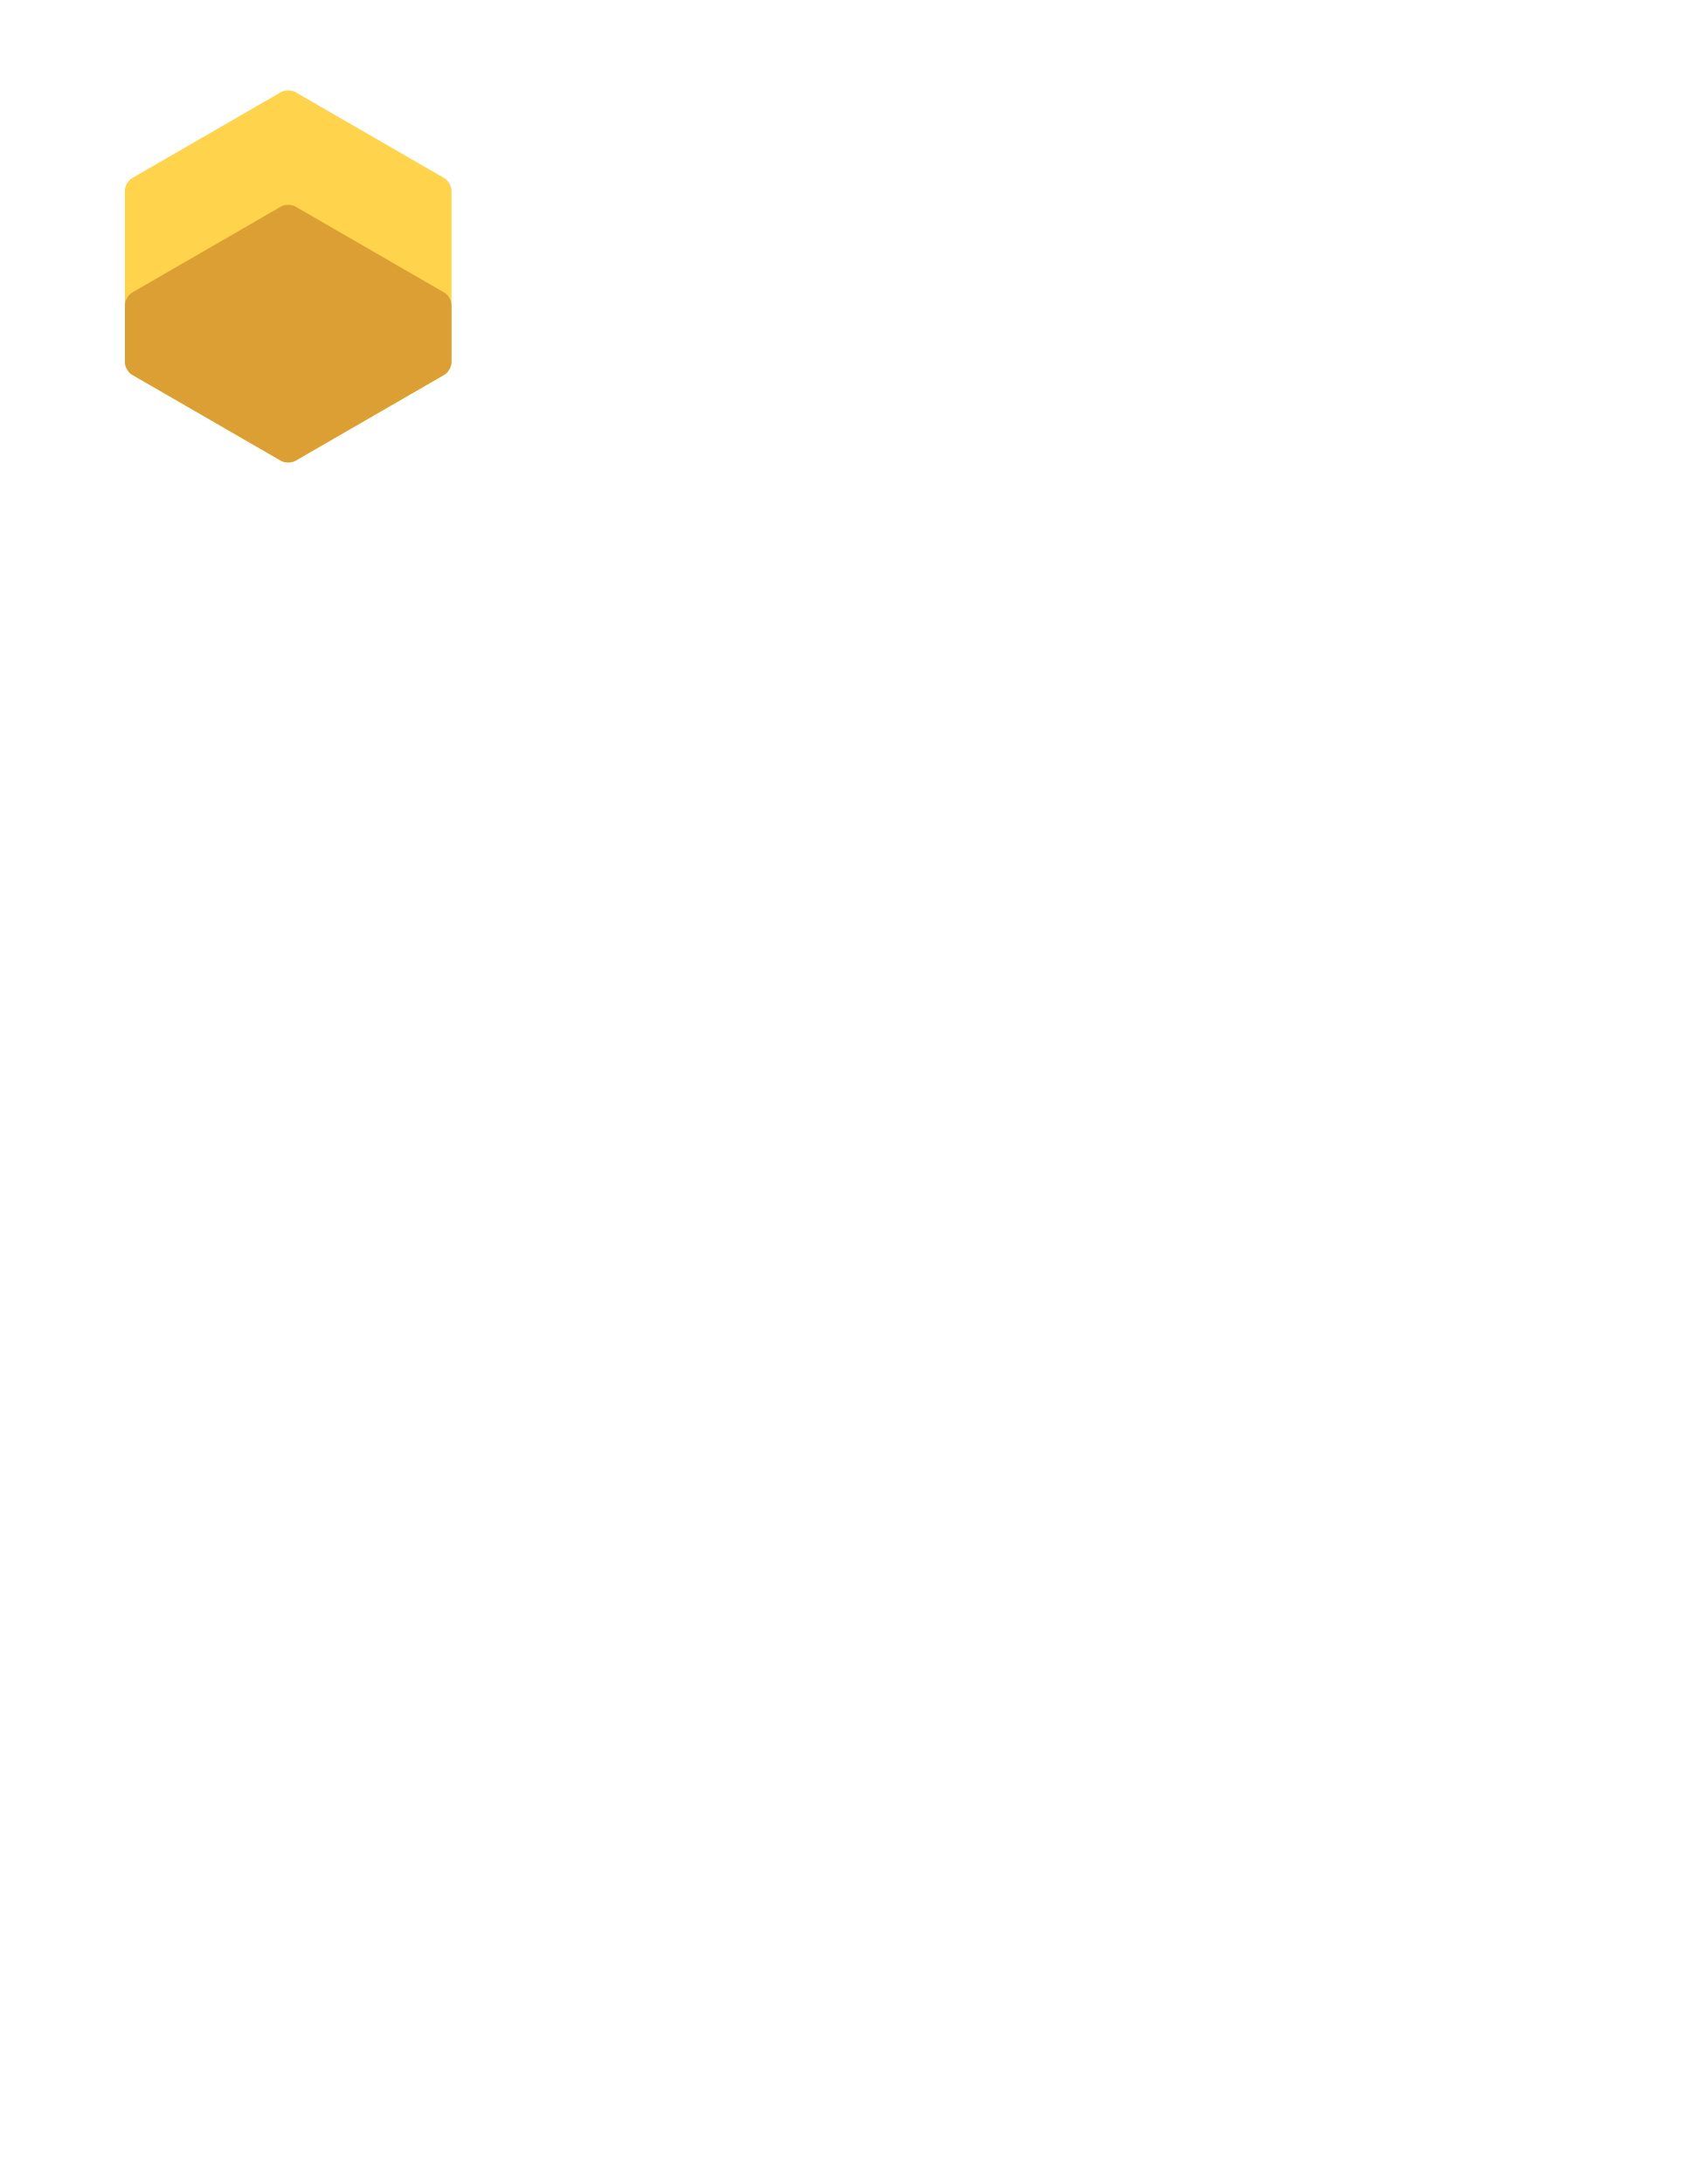
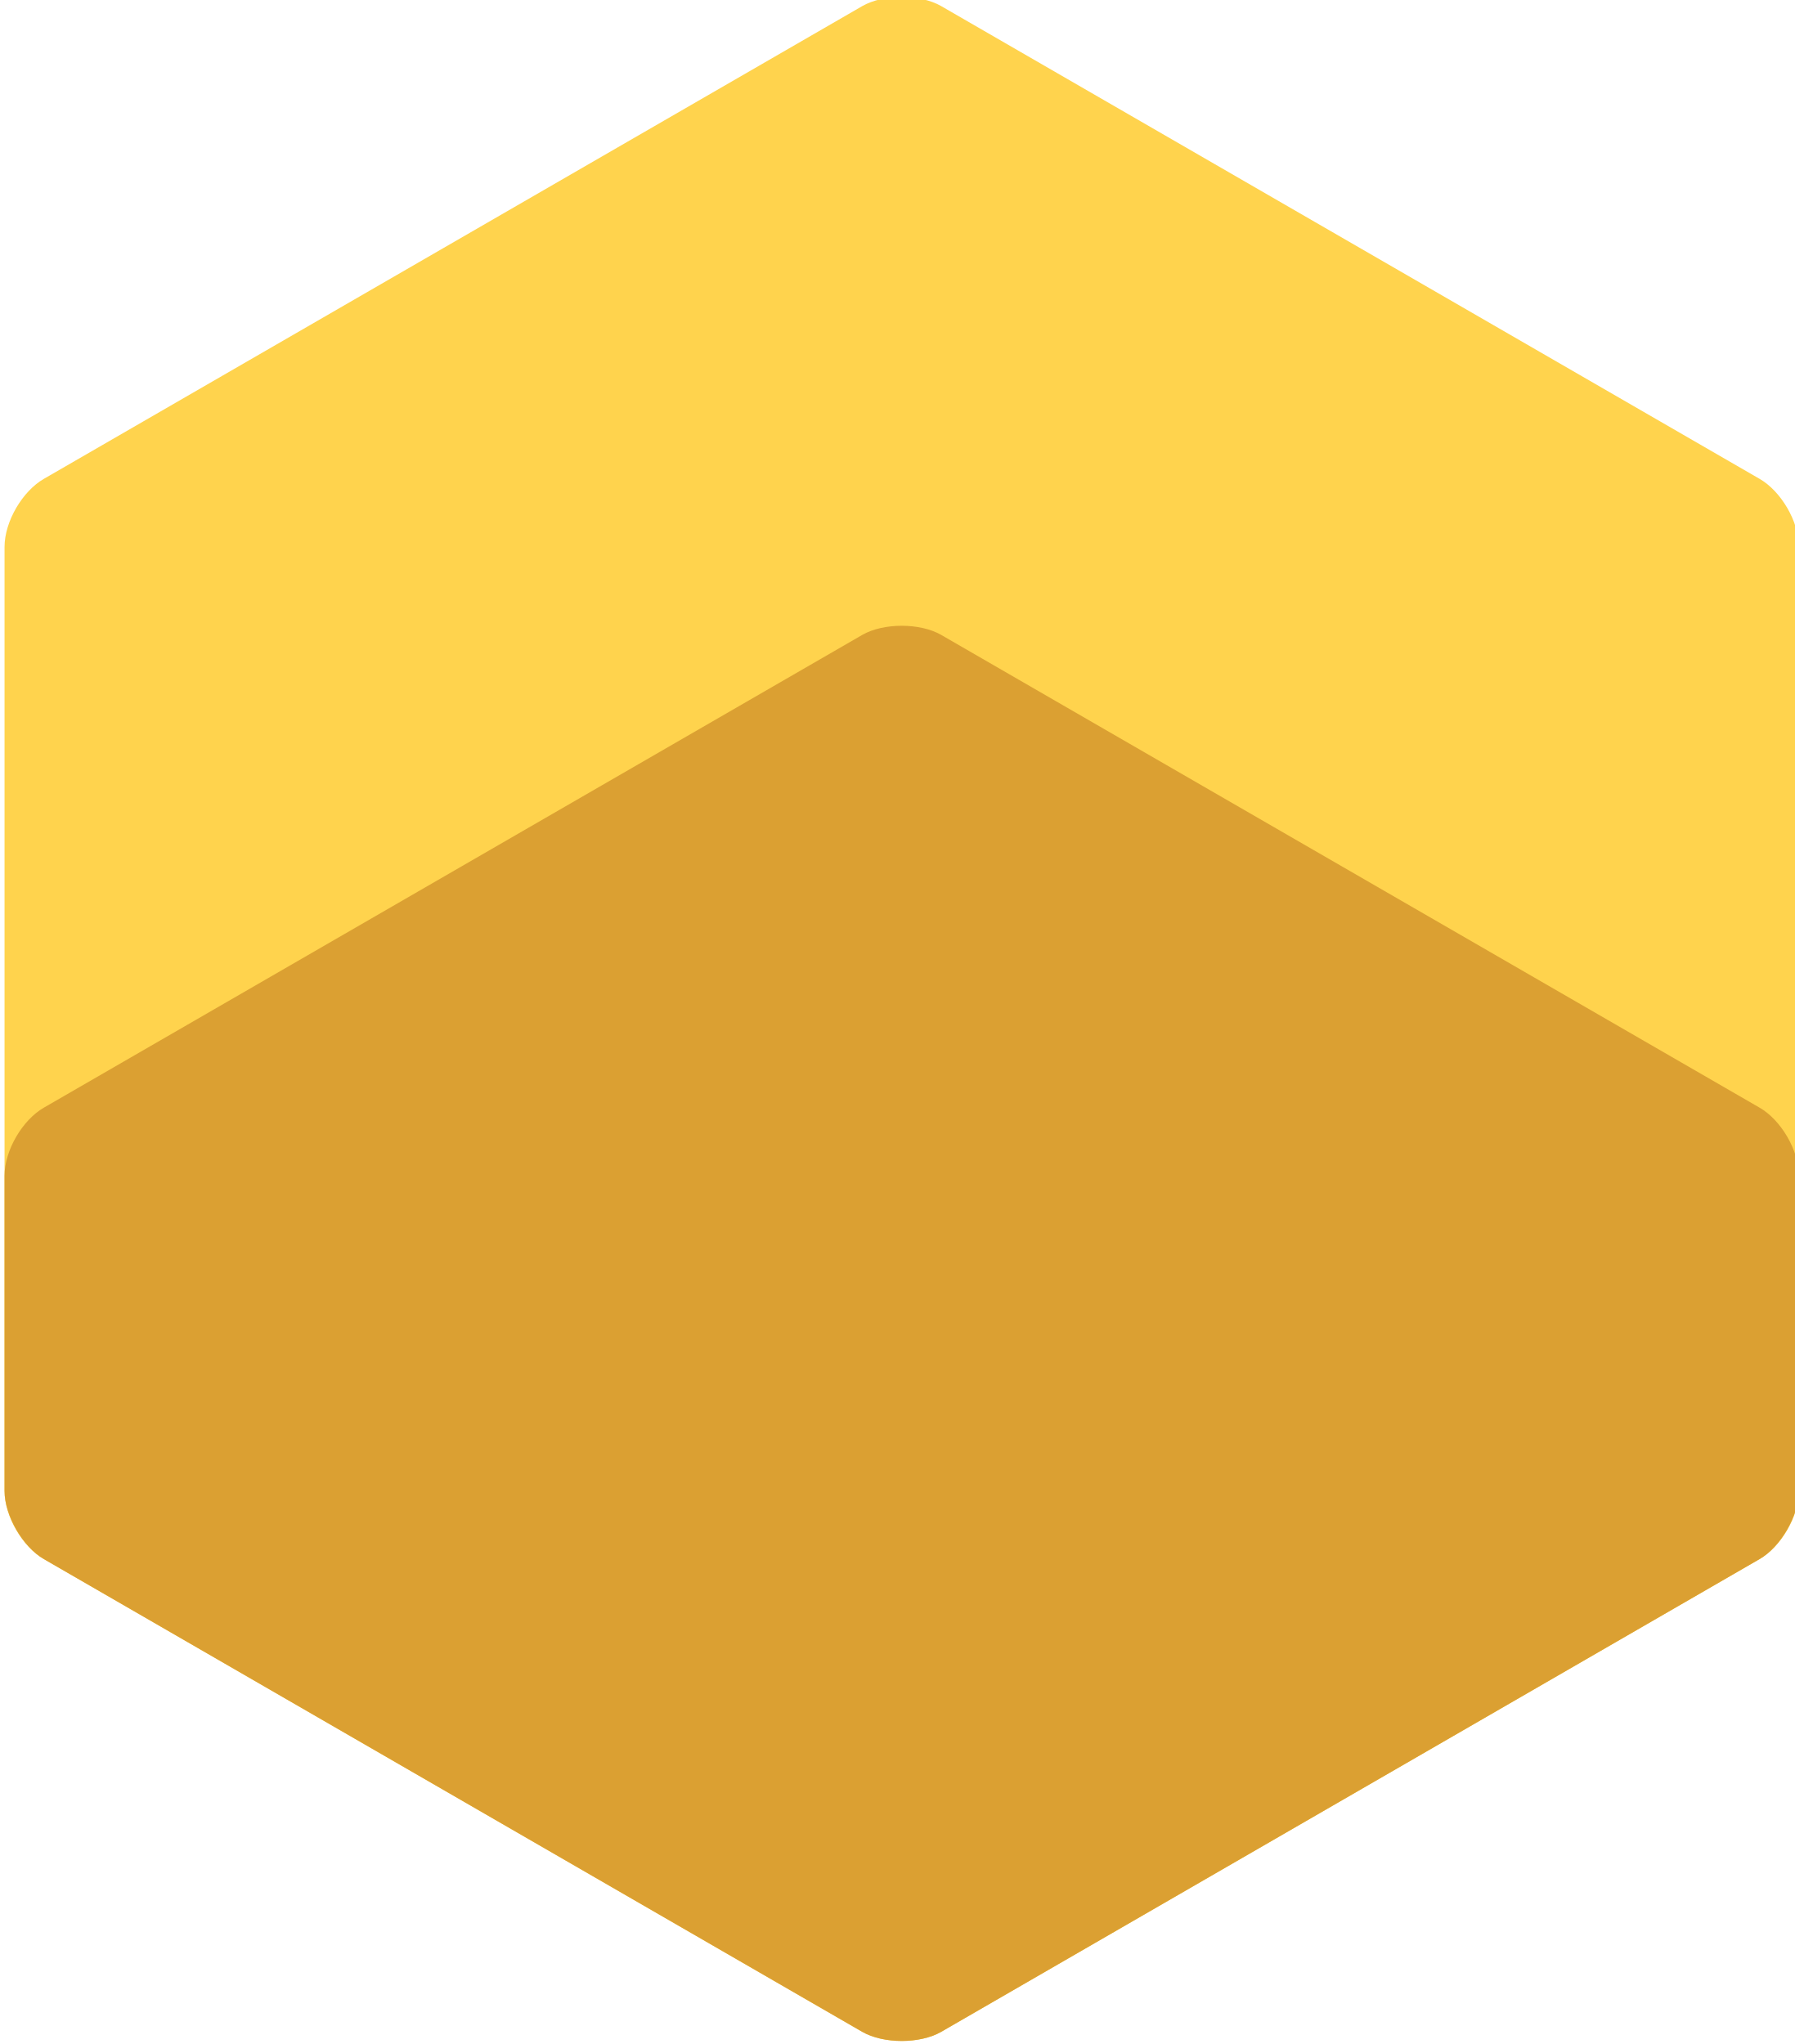
- <svg xmlns="http://www.w3.org/2000/svg" version="1.1" id="Layer_1" x="0px" y="0px" viewBox="0 0 612 792" enable-background="new 0 0 612 792" xml:space="preserve">
+ <svg xmlns="http://www.w3.org/2000/svg" version="1.1" id="Layer_1" x="0px" y="0px" viewBox="0 0 118.4 134.9" style="enable-background:new 0 0 118.4 134.9;" xml:space="preserve">
+   <style type="text/css">
+ 	.st0{fill:#FFD34D;}
+ 	.st1{fill:#DBA032;}
+ </style>
  <g id="XMLID_7_">
-     <path id="XMLID_6_" fill="#FFD34C" d="M45.3,69.1c0-1.7,1.2-3.7,2.6-4.5l54-31.2c1.4-0.8,3.8-0.8,5.2,0l54,31.2   c1.4,0.8,2.6,2.8,2.6,4.5v62.3c0,1.7-1.2,3.7-2.6,4.5l-54,31.2c-1.4,0.8-3.8,0.8-5.2,0l-54-31.2c-1.4-0.8-2.6-2.8-2.6-4.5V69.1z" />
-     <path id="XMLID_53_" fill="#DB9F33" d="M47.9,106.1c-1.4,0.8-2.6,2.8-2.6,4.5v20.8c0,1.6,1.2,3.7,2.6,4.5l54,31.2   c1.4,0.8,3.8,0.8,5.2,0l54-31.2c1.4-0.8,2.6-2.9,2.6-4.5v-20.8c0-1.7-1.2-3.7-2.6-4.5l-54-31.2c-1.4-0.8-3.8-0.8-5.2,0L47.9,106.1z   " />
+     <path id="XMLID_6_" class="st0" d="M0.3,36.1c0-1.7,1.2-3.7,2.6-4.5l54-31.2c1.4-0.8,3.8-0.8,5.2,0l54,31.2   c1.4,0.8,2.6,2.8,2.6,4.5v62.3c0,1.7-1.2,3.7-2.6,4.5l-54,31.2c-1.4,0.8-3.8,0.8-5.2,0l-54-31.2c-1.4-0.8-2.6-2.8-2.6-4.5   C0.3,98.4,0.3,36.1,0.3,36.1z" />
+     <path id="XMLID_53_" class="st1" d="M2.9,73.1c-1.4,0.8-2.6,2.8-2.6,4.5v20.8c0,1.6,1.2,3.7,2.6,4.5l54,31.2c1.4,0.8,3.8,0.8,5.2,0   l54-31.2c1.4-0.8,2.6-2.9,2.6-4.5V77.6c0-1.7-1.2-3.7-2.6-4.5l-54-31.2c-1.4-0.8-3.8-0.8-5.2,0L2.9,73.1z" />
  </g>
</svg>
